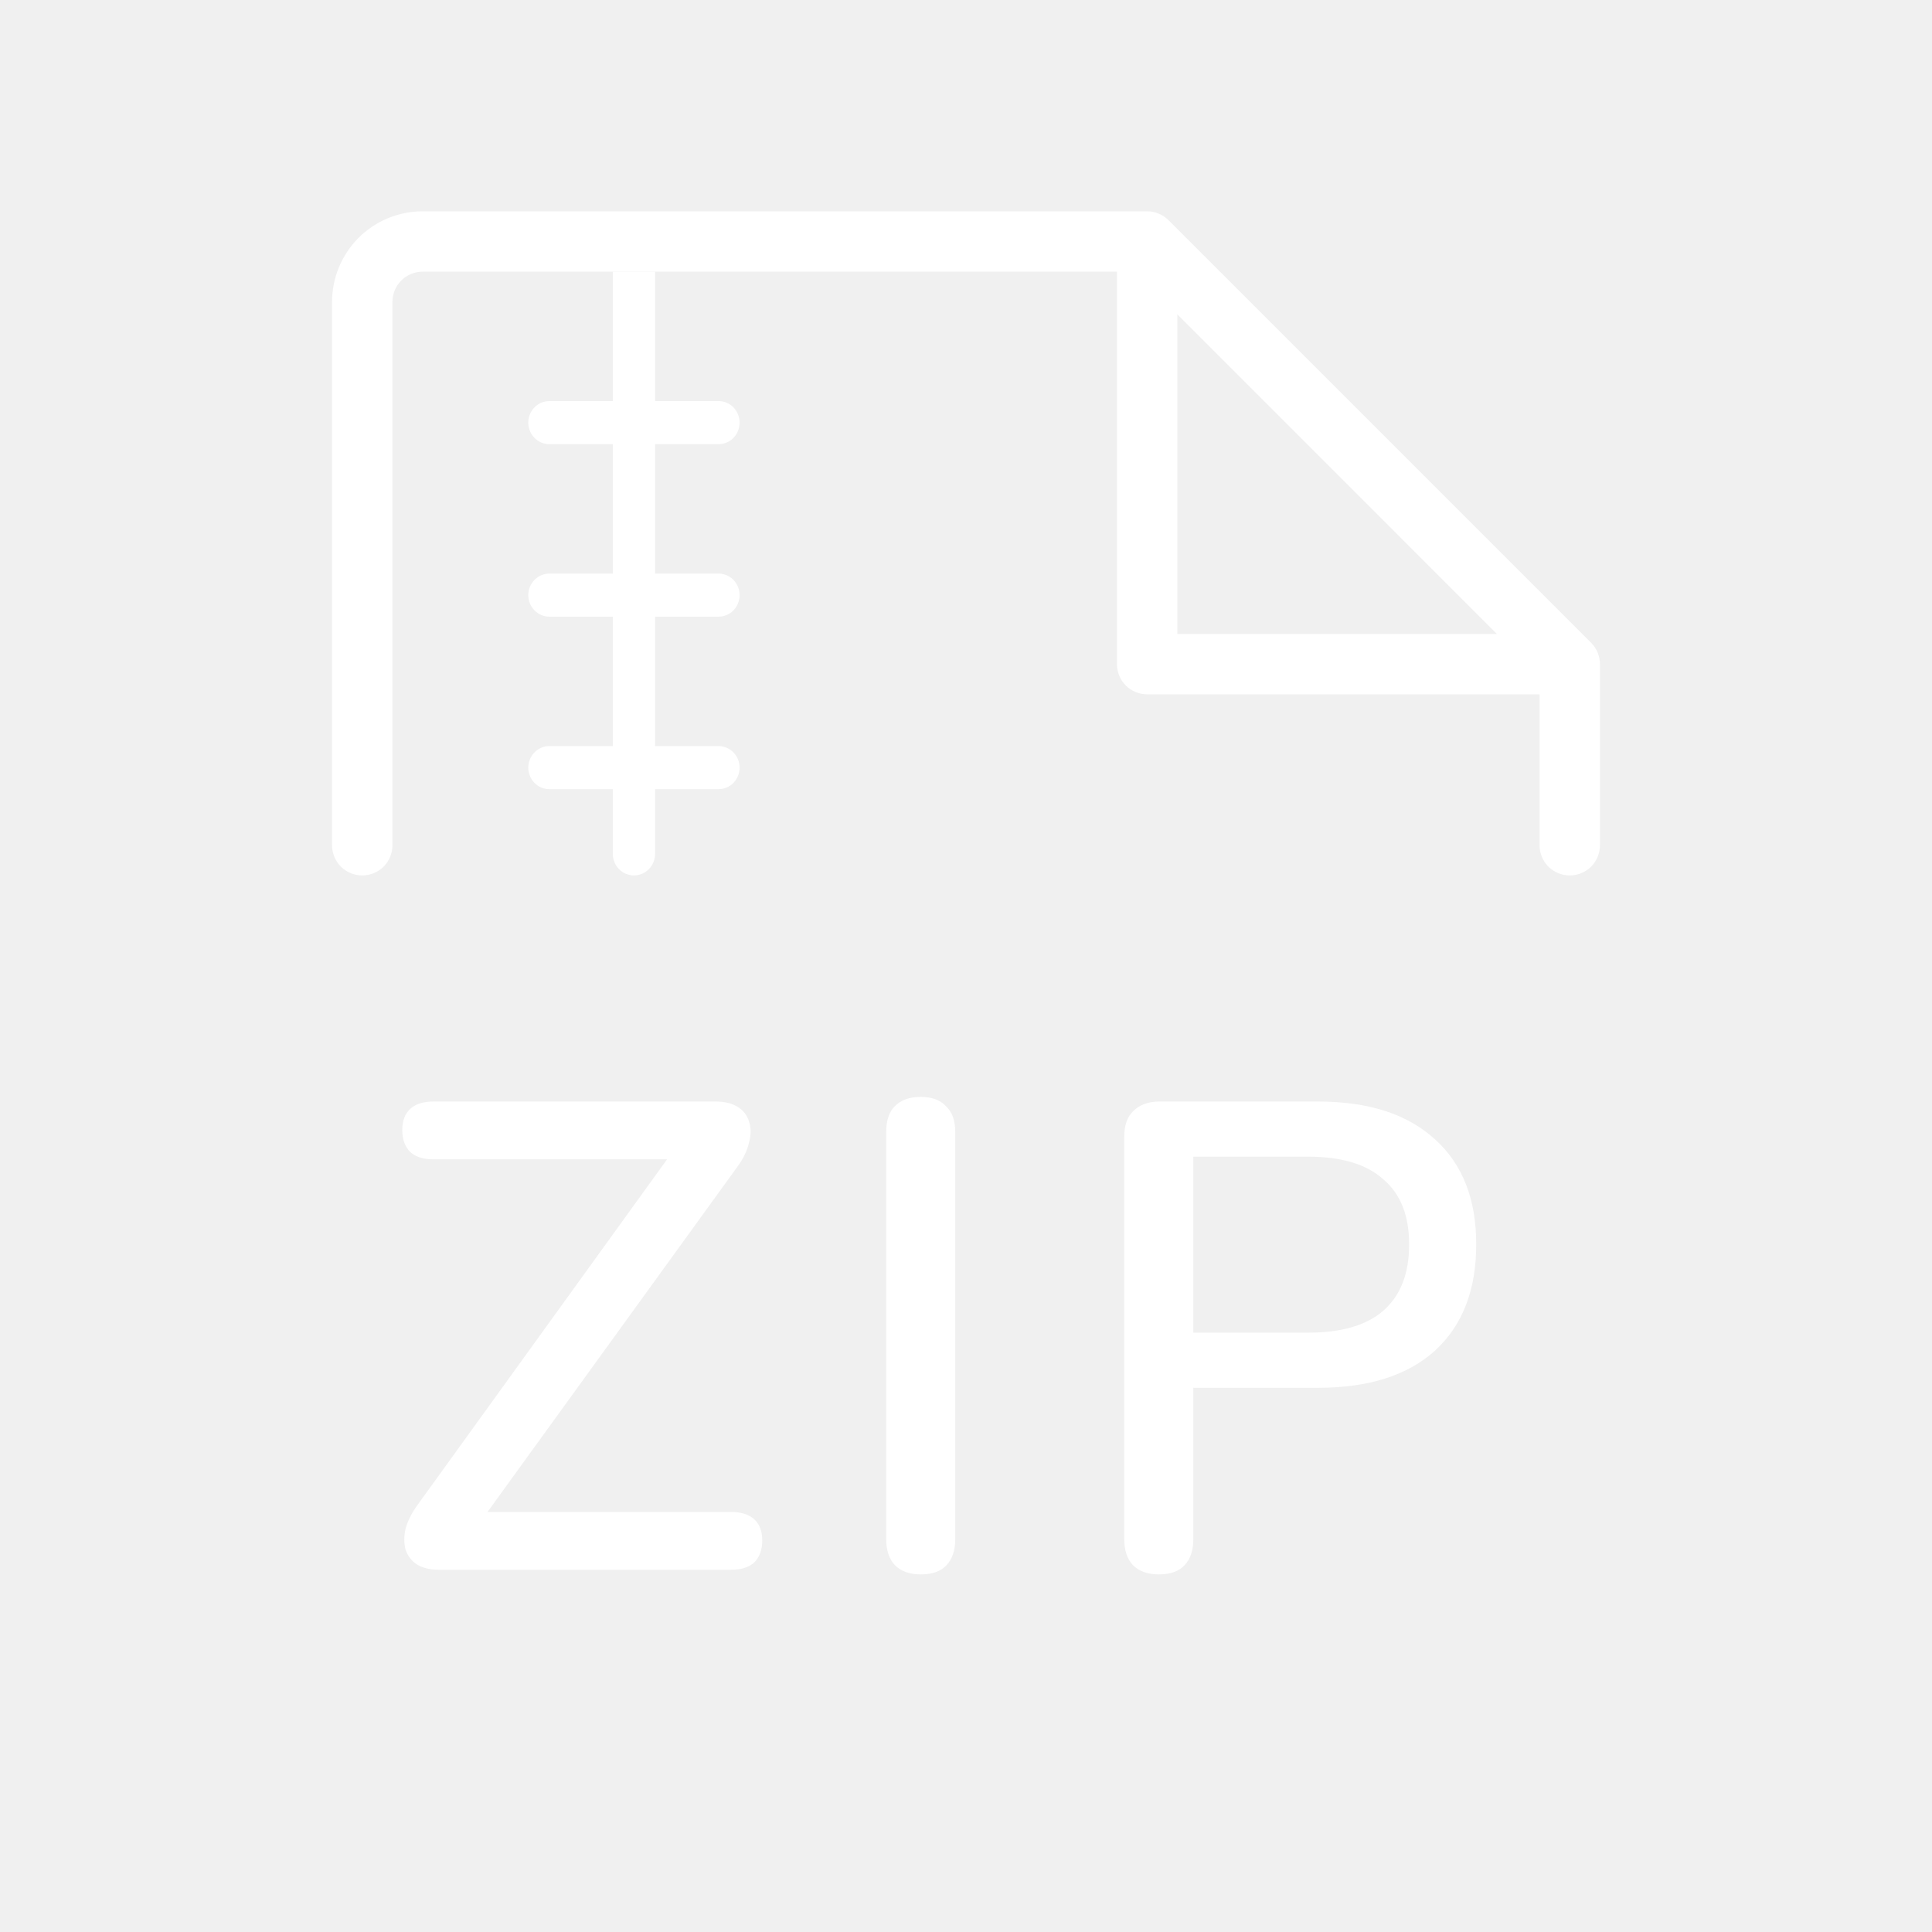
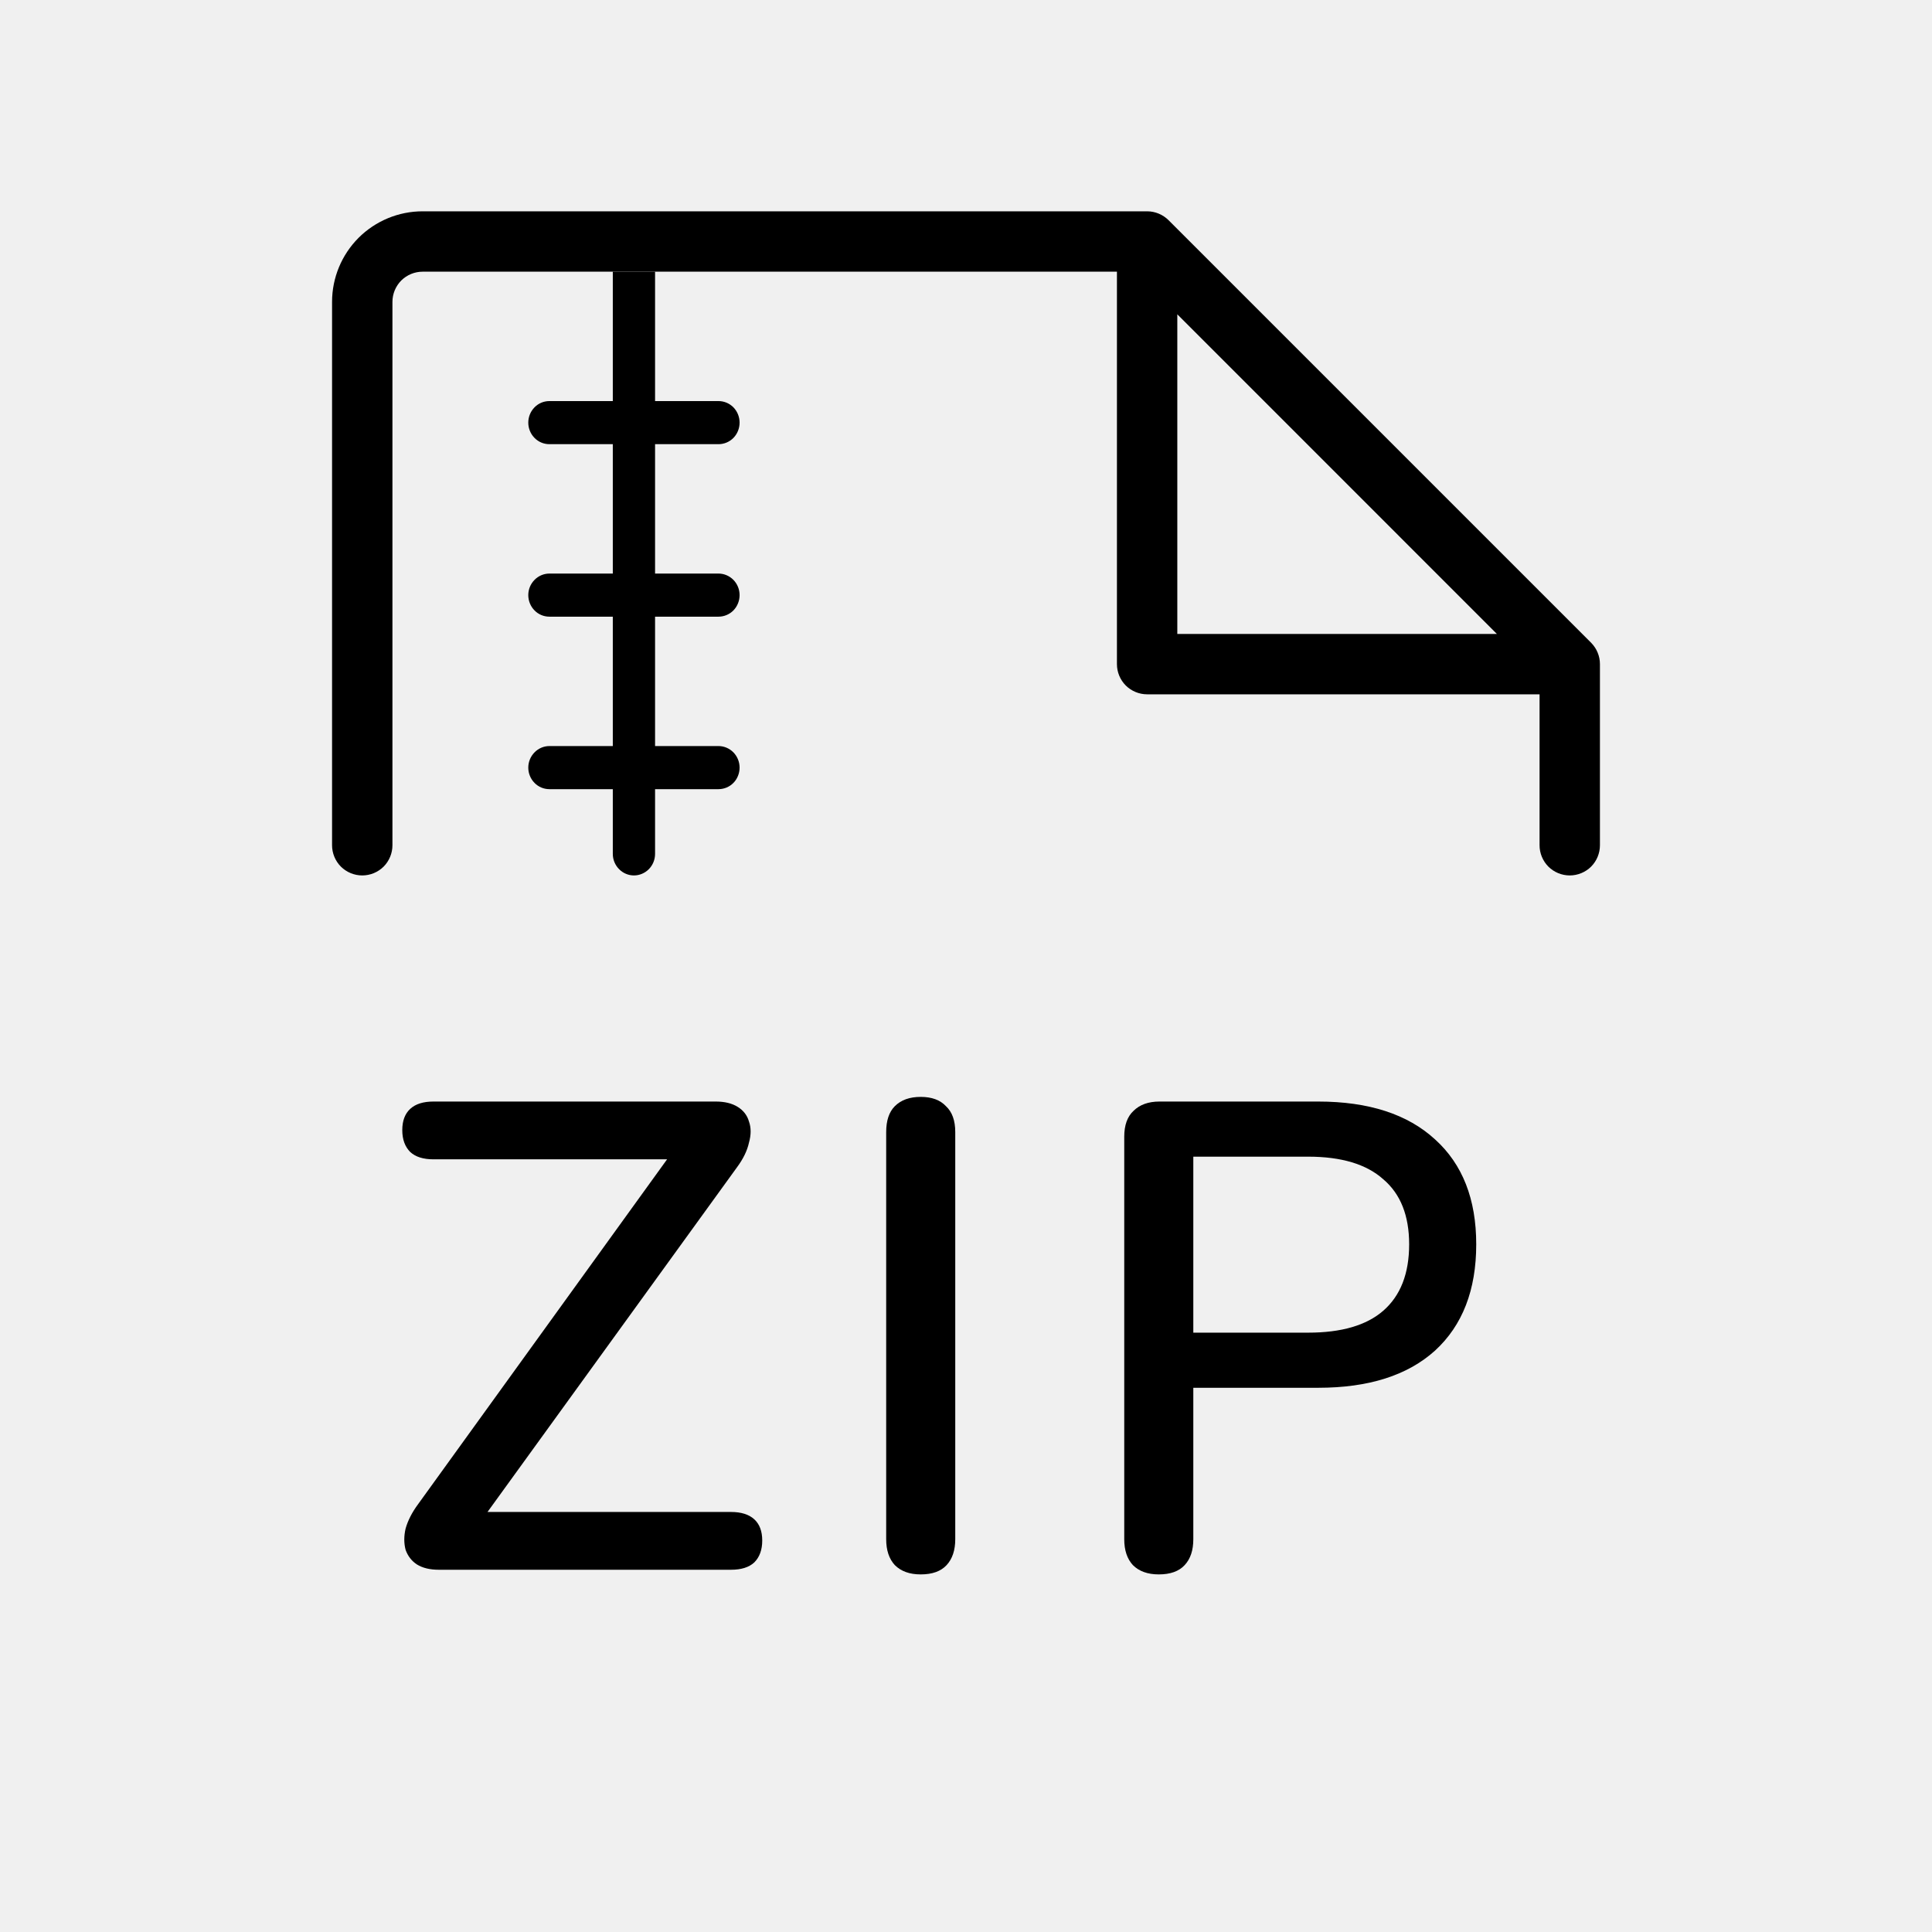
<svg xmlns="http://www.w3.org/2000/svg" width="32" height="32" viewBox="0 0 32 32" fill="none">
-   <path d="M26.354 10.646L19.354 3.646C19.307 3.6 19.252 3.563 19.191 3.538C19.131 3.513 19.066 3.5 19 3.5H7C6.602 3.5 6.221 3.658 5.939 3.939C5.658 4.221 5.5 4.602 5.5 5V14C5.5 14.133 5.553 14.26 5.646 14.354C5.74 14.447 5.867 14.5 6 14.5C6.133 14.5 6.26 14.447 6.354 14.354C6.447 14.26 6.5 14.133 6.5 14V5C6.5 4.867 6.553 4.74 6.646 4.646C6.74 4.553 6.867 4.5 7 4.5H18.5V11C18.5 11.133 18.553 11.26 18.646 11.354C18.74 11.447 18.867 11.5 19 11.5H25.5V14C25.5 14.133 25.553 14.26 25.646 14.354C25.74 14.447 25.867 14.5 26 14.5C26.133 14.5 26.26 14.447 26.354 14.354C26.447 14.26 26.5 14.133 26.5 14V11C26.5 10.934 26.487 10.869 26.462 10.809C26.437 10.748 26.4 10.693 26.354 10.646ZM19.5 10.5V5.206L24.793 10.5H19.5Z" fill="white" />
-   <path d="M10.15 4.5L10.15 6.643H9.1C9.007 6.643 8.918 6.68 8.853 6.747C8.787 6.814 8.75 6.905 8.75 7C8.75 7.095 8.787 7.186 8.853 7.253C8.918 7.32 9.007 7.357 9.1 7.357H10.15V9.5H9.1C9.007 9.5 8.918 9.538 8.853 9.605C8.787 9.672 8.75 9.762 8.75 9.857C8.75 9.952 8.787 10.043 8.853 10.11C8.918 10.177 9.007 10.214 9.1 10.214H10.15V12.357H9.1C9.007 12.357 8.918 12.395 8.853 12.462C8.787 12.529 8.75 12.62 8.75 12.714C8.75 12.809 8.787 12.9 8.853 12.967C8.918 13.034 9.007 13.071 9.1 13.071H10.15L10.15 14.143C10.15 14.238 10.187 14.328 10.253 14.395C10.318 14.462 10.407 14.5 10.5 14.5C10.593 14.5 10.682 14.462 10.748 14.395C10.813 14.328 10.85 14.238 10.85 14.143V13.071H11.9C11.993 13.071 12.082 13.034 12.148 12.967C12.213 12.9 12.25 12.809 12.25 12.714C12.25 12.62 12.213 12.529 12.148 12.462C12.082 12.395 11.993 12.357 11.9 12.357H10.85L10.85 10.214H11.9C11.993 10.214 12.082 10.177 12.148 10.11C12.213 10.043 12.25 9.952 12.25 9.857C12.25 9.762 12.213 9.672 12.148 9.605C12.082 9.538 11.993 9.5 11.9 9.5H10.85V7.357H11.9C11.993 7.357 12.082 7.32 12.148 7.253C12.213 7.186 12.25 7.095 12.25 7C12.25 6.905 12.213 6.814 12.148 6.747C12.082 6.68 11.993 6.643 11.9 6.643H10.85L10.85 4.5L10.15 4.5Z" fill="white" />
-   <path d="M19.193 26.077C19.01 26.077 18.867 26.026 18.764 25.923C18.669 25.82 18.621 25.677 18.621 25.494V18.828C18.621 18.637 18.672 18.494 18.775 18.399C18.878 18.297 19.021 18.245 19.204 18.245H21.833C22.669 18.245 23.314 18.454 23.769 18.872C24.224 19.283 24.451 19.862 24.451 20.61C24.451 21.366 24.224 21.952 23.769 22.37C23.314 22.781 22.669 22.986 21.833 22.986H19.765V25.494C19.765 25.677 19.718 25.82 19.622 25.923C19.527 26.026 19.384 26.077 19.193 26.077ZM19.765 22.073H21.668C22.218 22.073 22.633 21.952 22.911 21.71C23.197 21.461 23.34 21.094 23.34 20.61C23.34 20.134 23.197 19.774 22.911 19.532C22.633 19.283 22.218 19.158 21.668 19.158H19.765V22.073Z" fill="white" />
-   <path d="M15.25 26.077C15.066 26.077 14.924 26.026 14.821 25.923C14.726 25.82 14.678 25.677 14.678 25.494V18.751C14.678 18.56 14.726 18.417 14.821 18.322C14.924 18.219 15.066 18.168 15.25 18.168C15.433 18.168 15.572 18.219 15.668 18.322C15.771 18.417 15.822 18.56 15.822 18.751V25.494C15.822 25.677 15.774 25.82 15.679 25.923C15.584 26.026 15.441 26.077 15.25 26.077Z" fill="white" />
-   <path d="M7.268 26C7.121 26 7 25.971 6.905 25.912C6.817 25.854 6.755 25.773 6.718 25.67C6.689 25.56 6.689 25.443 6.718 25.318C6.755 25.186 6.824 25.05 6.927 24.911L11.327 18.817V19.202H7.18C7.011 19.202 6.883 19.162 6.795 19.081C6.707 18.993 6.663 18.872 6.663 18.718C6.663 18.564 6.707 18.447 6.795 18.366C6.883 18.285 7.011 18.245 7.18 18.245H11.855C12.002 18.245 12.123 18.274 12.218 18.333C12.313 18.392 12.376 18.473 12.405 18.575C12.442 18.678 12.442 18.795 12.405 18.927C12.376 19.059 12.31 19.195 12.207 19.334L7.796 25.428V25.043H12.108C12.277 25.043 12.405 25.084 12.493 25.164C12.581 25.245 12.625 25.362 12.625 25.516C12.625 25.67 12.581 25.791 12.493 25.879C12.405 25.96 12.277 26 12.108 26H7.268Z" fill="white" />
+   <path d="M26.354 10.646L19.354 3.646C19.307 3.6 19.252 3.563 19.191 3.538C19.131 3.513 19.066 3.5 19 3.5H7C6.602 3.5 6.221 3.658 5.939 3.939C5.658 4.221 5.5 4.602 5.5 5V14C5.5 14.133 5.553 14.26 5.646 14.354C5.74 14.447 5.867 14.5 6 14.5C6.133 14.5 6.26 14.447 6.354 14.354C6.447 14.26 6.5 14.133 6.5 14V5C6.5 4.867 6.553 4.74 6.646 4.646C6.74 4.553 6.867 4.5 7 4.5H18.5V11C18.5 11.133 18.553 11.26 18.646 11.354C18.74 11.447 18.867 11.5 19 11.5H25.5V14C25.5 14.133 25.553 14.26 25.646 14.354C25.74 14.447 25.867 14.5 26 14.5C26.133 14.5 26.26 14.447 26.354 14.354C26.447 14.26 26.5 14.133 26.5 14V11C26.5 10.934 26.487 10.869 26.462 10.809C26.437 10.748 26.4 10.693 26.354 10.646ZM19.5 10.5V5.206L24.793 10.5H19.5Z" fill="currentColor" />
+   <path d="M10.15 4.5L10.15 6.643H9.1C9.007 6.643 8.918 6.68 8.853 6.747C8.787 6.814 8.75 6.905 8.75 7C8.75 7.095 8.787 7.186 8.853 7.253C8.918 7.32 9.007 7.357 9.1 7.357H10.15V9.5H9.1C9.007 9.5 8.918 9.538 8.853 9.605C8.787 9.672 8.75 9.762 8.75 9.857C8.75 9.952 8.787 10.043 8.853 10.11C8.918 10.177 9.007 10.214 9.1 10.214H10.15V12.357H9.1C9.007 12.357 8.918 12.395 8.853 12.462C8.787 12.529 8.75 12.62 8.75 12.714C8.75 12.809 8.787 12.9 8.853 12.967C8.918 13.034 9.007 13.071 9.1 13.071H10.15L10.15 14.143C10.15 14.238 10.187 14.328 10.253 14.395C10.318 14.462 10.407 14.5 10.5 14.5C10.593 14.5 10.682 14.462 10.748 14.395C10.813 14.328 10.85 14.238 10.85 14.143V13.071H11.9C11.993 13.071 12.082 13.034 12.148 12.967C12.213 12.9 12.25 12.809 12.25 12.714C12.25 12.62 12.213 12.529 12.148 12.462C12.082 12.395 11.993 12.357 11.9 12.357H10.85L10.85 10.214H11.9C11.993 10.214 12.082 10.177 12.148 10.11C12.213 10.043 12.25 9.952 12.25 9.857C12.25 9.762 12.213 9.672 12.148 9.605C12.082 9.538 11.993 9.5 11.9 9.5H10.85V7.357H11.9C11.993 7.357 12.082 7.32 12.148 7.253C12.213 7.186 12.25 7.095 12.25 7C12.25 6.905 12.213 6.814 12.148 6.747C12.082 6.68 11.993 6.643 11.9 6.643H10.85L10.85 4.5L10.15 4.5Z" fill="currentColor" />
+   <path d="M19.193 26.077C19.01 26.077 18.867 26.026 18.764 25.923C18.669 25.82 18.621 25.677 18.621 25.494V18.828C18.621 18.637 18.672 18.494 18.775 18.399C18.878 18.297 19.021 18.245 19.204 18.245H21.833C22.669 18.245 23.314 18.454 23.769 18.872C24.224 19.283 24.451 19.862 24.451 20.61C24.451 21.366 24.224 21.952 23.769 22.37C23.314 22.781 22.669 22.986 21.833 22.986H19.765V25.494C19.765 25.677 19.718 25.82 19.622 25.923C19.527 26.026 19.384 26.077 19.193 26.077ZM19.765 22.073H21.668C22.218 22.073 22.633 21.952 22.911 21.71C23.197 21.461 23.34 21.094 23.34 20.61C23.34 20.134 23.197 19.774 22.911 19.532C22.633 19.283 22.218 19.158 21.668 19.158H19.765V22.073Z" fill="currentColor" />
+   <path d="M15.25 26.077C15.066 26.077 14.924 26.026 14.821 25.923C14.726 25.82 14.678 25.677 14.678 25.494V18.751C14.678 18.56 14.726 18.417 14.821 18.322C14.924 18.219 15.066 18.168 15.25 18.168C15.433 18.168 15.572 18.219 15.668 18.322C15.771 18.417 15.822 18.56 15.822 18.751V25.494C15.822 25.677 15.774 25.82 15.679 25.923C15.584 26.026 15.441 26.077 15.25 26.077Z" fill="currentColor" />
+   <path d="M7.268 26C7.121 26 7 25.971 6.905 25.912C6.817 25.854 6.755 25.773 6.718 25.67C6.689 25.56 6.689 25.443 6.718 25.318C6.755 25.186 6.824 25.05 6.927 24.911L11.327 18.817V19.202H7.18C7.011 19.202 6.883 19.162 6.795 19.081C6.707 18.993 6.663 18.872 6.663 18.718C6.663 18.564 6.707 18.447 6.795 18.366C6.883 18.285 7.011 18.245 7.18 18.245H11.855C12.002 18.245 12.123 18.274 12.218 18.333C12.313 18.392 12.376 18.473 12.405 18.575C12.442 18.678 12.442 18.795 12.405 18.927C12.376 19.059 12.31 19.195 12.207 19.334L7.796 25.428V25.043H12.108C12.277 25.043 12.405 25.084 12.493 25.164C12.581 25.245 12.625 25.362 12.625 25.516C12.625 25.67 12.581 25.791 12.493 25.879C12.405 25.96 12.277 26 12.108 26H7.268Z" fill="currentColor" />
</svg>
